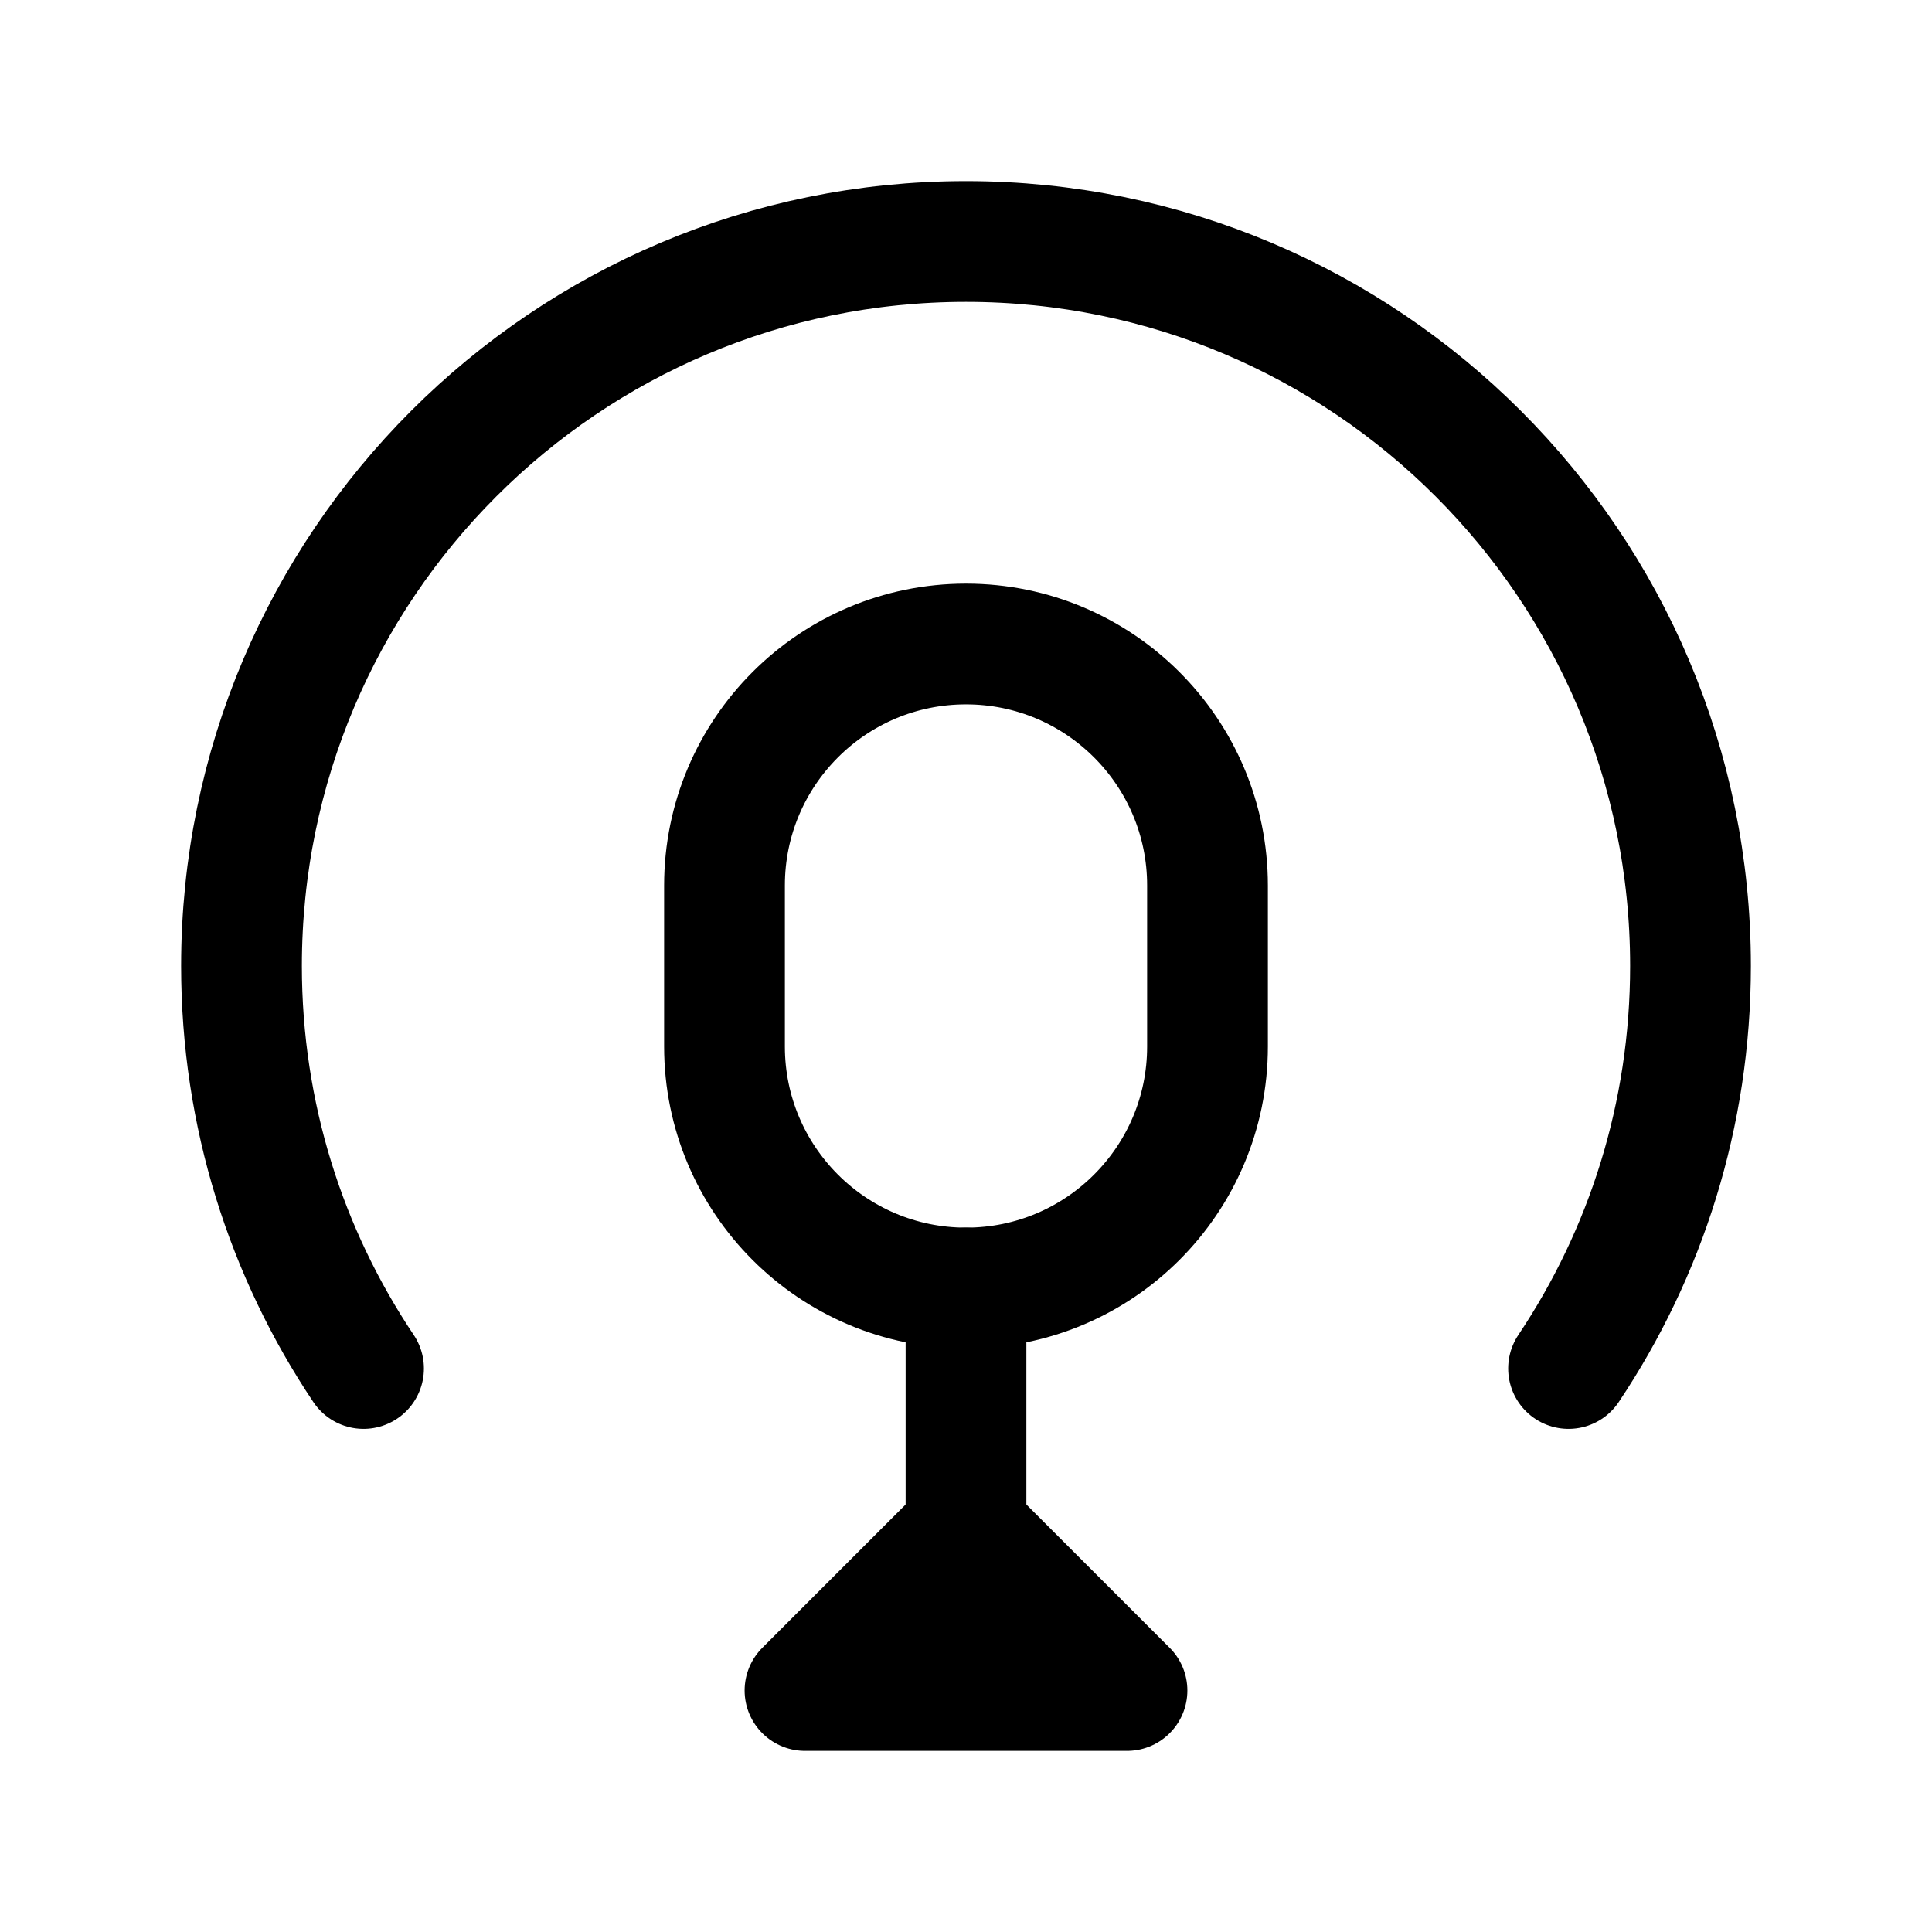
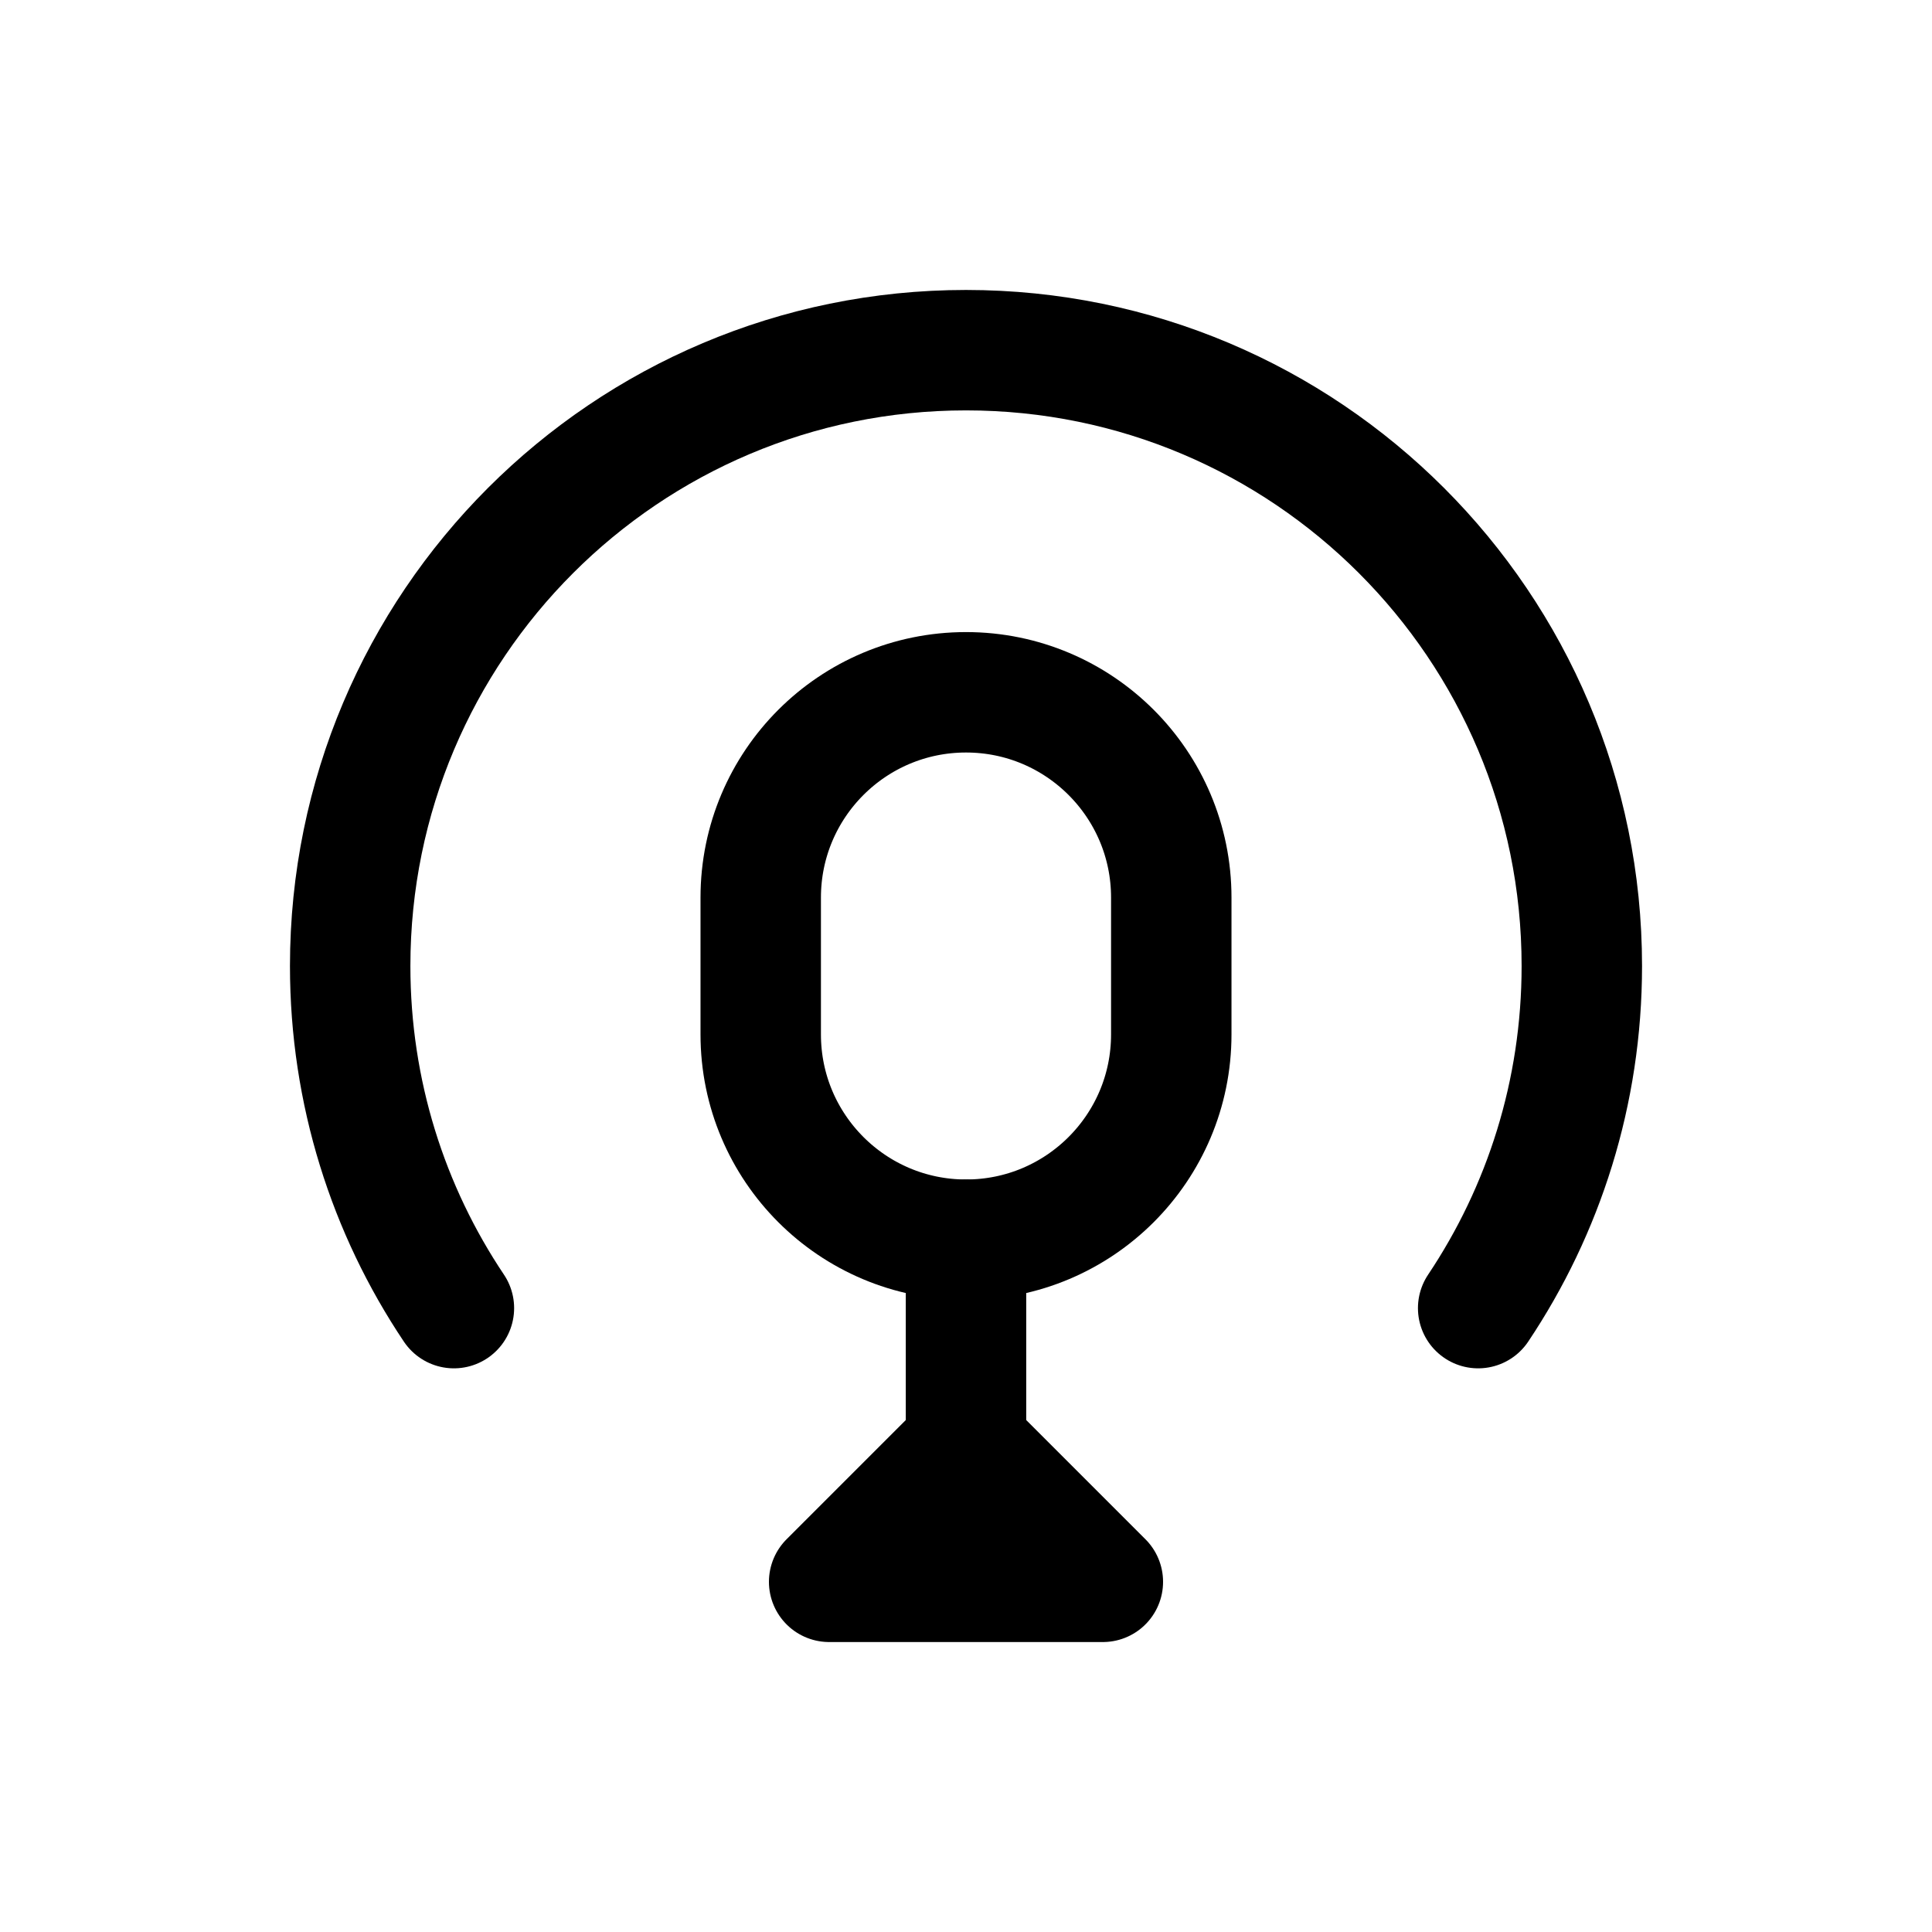
<svg xmlns="http://www.w3.org/2000/svg" width="24" height="24" viewBox="0 0 24 24" fill="none">
-   <path d="M4.516 17C3.558 15.57 3 13.85 3 12C3 7.029 7.029 3 12 3C16.971 3 21 7.029 21 12C21 13.85 20.442 15.57 19.485 17" stroke="currentColor" stroke-linecap="round" stroke-linejoin="round" stroke-width="1.5" />
-   <path d="M9 11C9 9.343 10.343 8 12 8C13.657 8 15 9.343 15 11V13C15 14.657 13.657 16 12 16C10.343 16 9 14.657 9 13V11Z" stroke="currentColor" stroke-linecap="round" stroke-linejoin="round" stroke-width="1.5" />
-   <path d="M12 16L12 20" stroke="currentColor" stroke-linecap="round" stroke-linejoin="round" stroke-width="1.5" />
-   <path d="M10 21L12 19L14 21H10Z" stroke="currentColor" stroke-linecap="round" stroke-linejoin="round" stroke-width="1.5" />
+   <g transform="translate(12 12) scale(0.85) translate(-12 -12)">
+     <path d="M4.516 17C3.558 15.57 3 13.85 3 12C3 7.029 7.029 3 12 3C16.971 3 21 7.029 21 12C21 13.85 20.442 15.57 19.485 17" stroke="currentColor" stroke-linecap="round" stroke-linejoin="round" stroke-width="1.76" />
+     <path d="M9 11C9 9.343 10.343 8 12 8C13.657 8 15 9.343 15 11V13C15 14.657 13.657 16 12 16C10.343 16 9 14.657 9 13V11Z" stroke="currentColor" stroke-linecap="round" stroke-linejoin="round" stroke-width="1.76" />
+     <path d="M12 16L12 20" stroke="currentColor" stroke-linecap="round" stroke-linejoin="round" stroke-width="1.76" />
+     <path d="M10 21L12 19L14 21H10Z" stroke="currentColor" stroke-linecap="round" stroke-linejoin="round" stroke-width="1.76" />
+   </g>
</svg>
